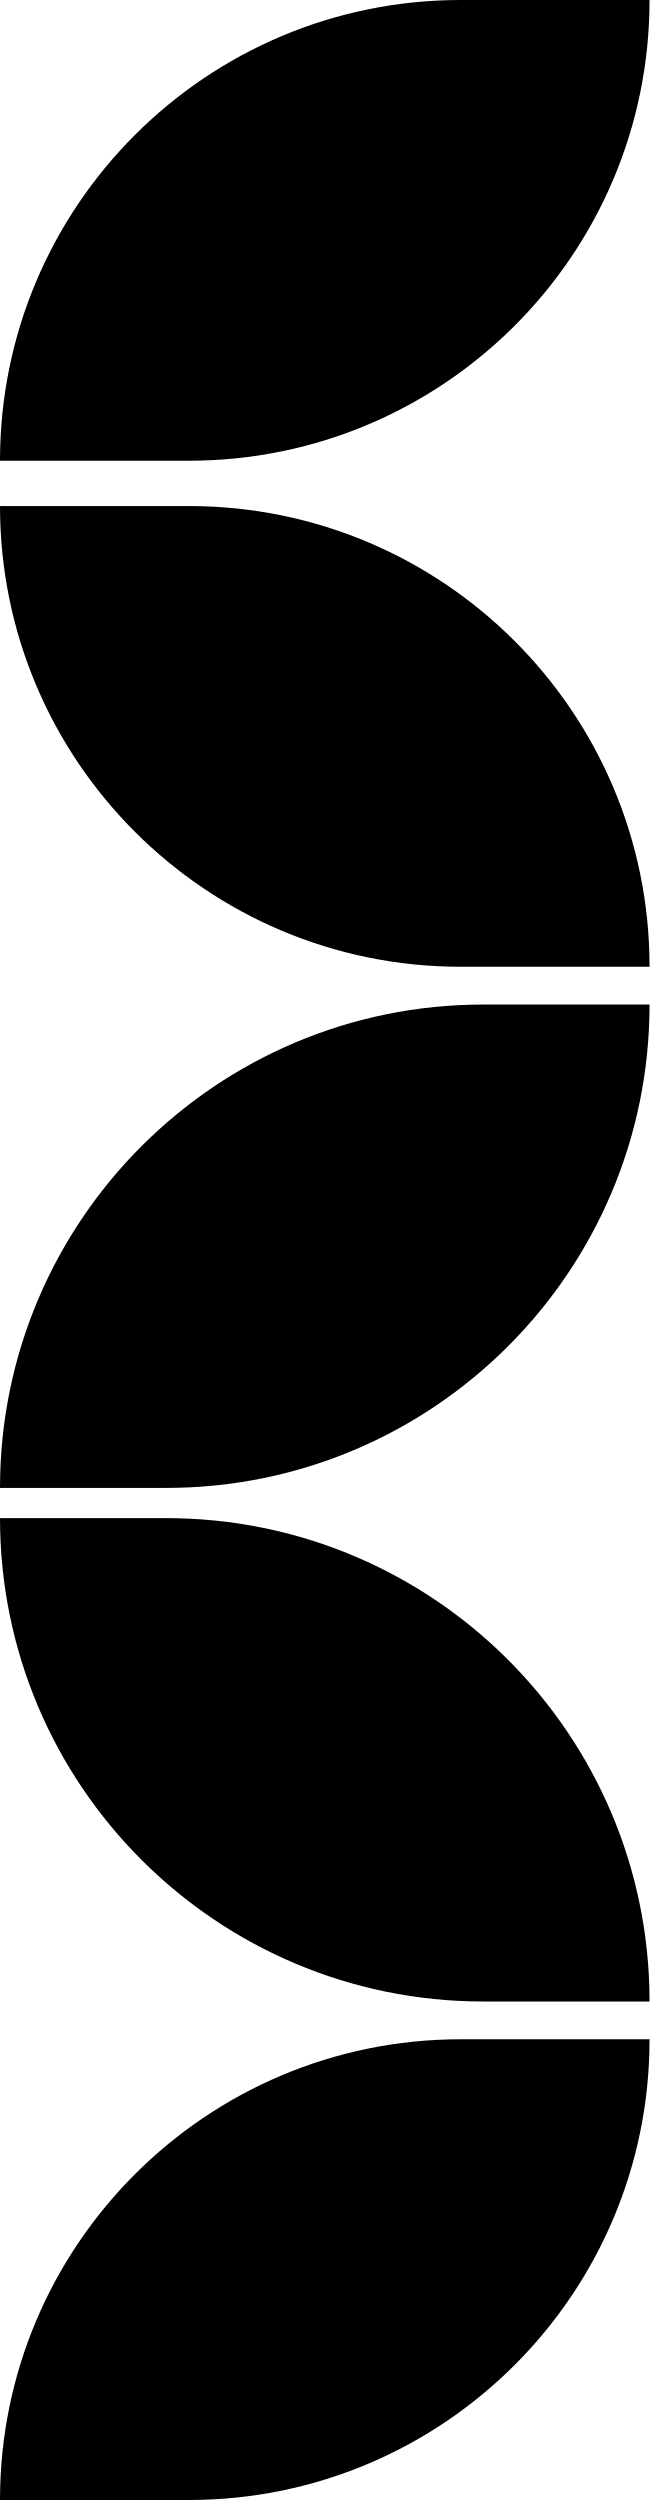
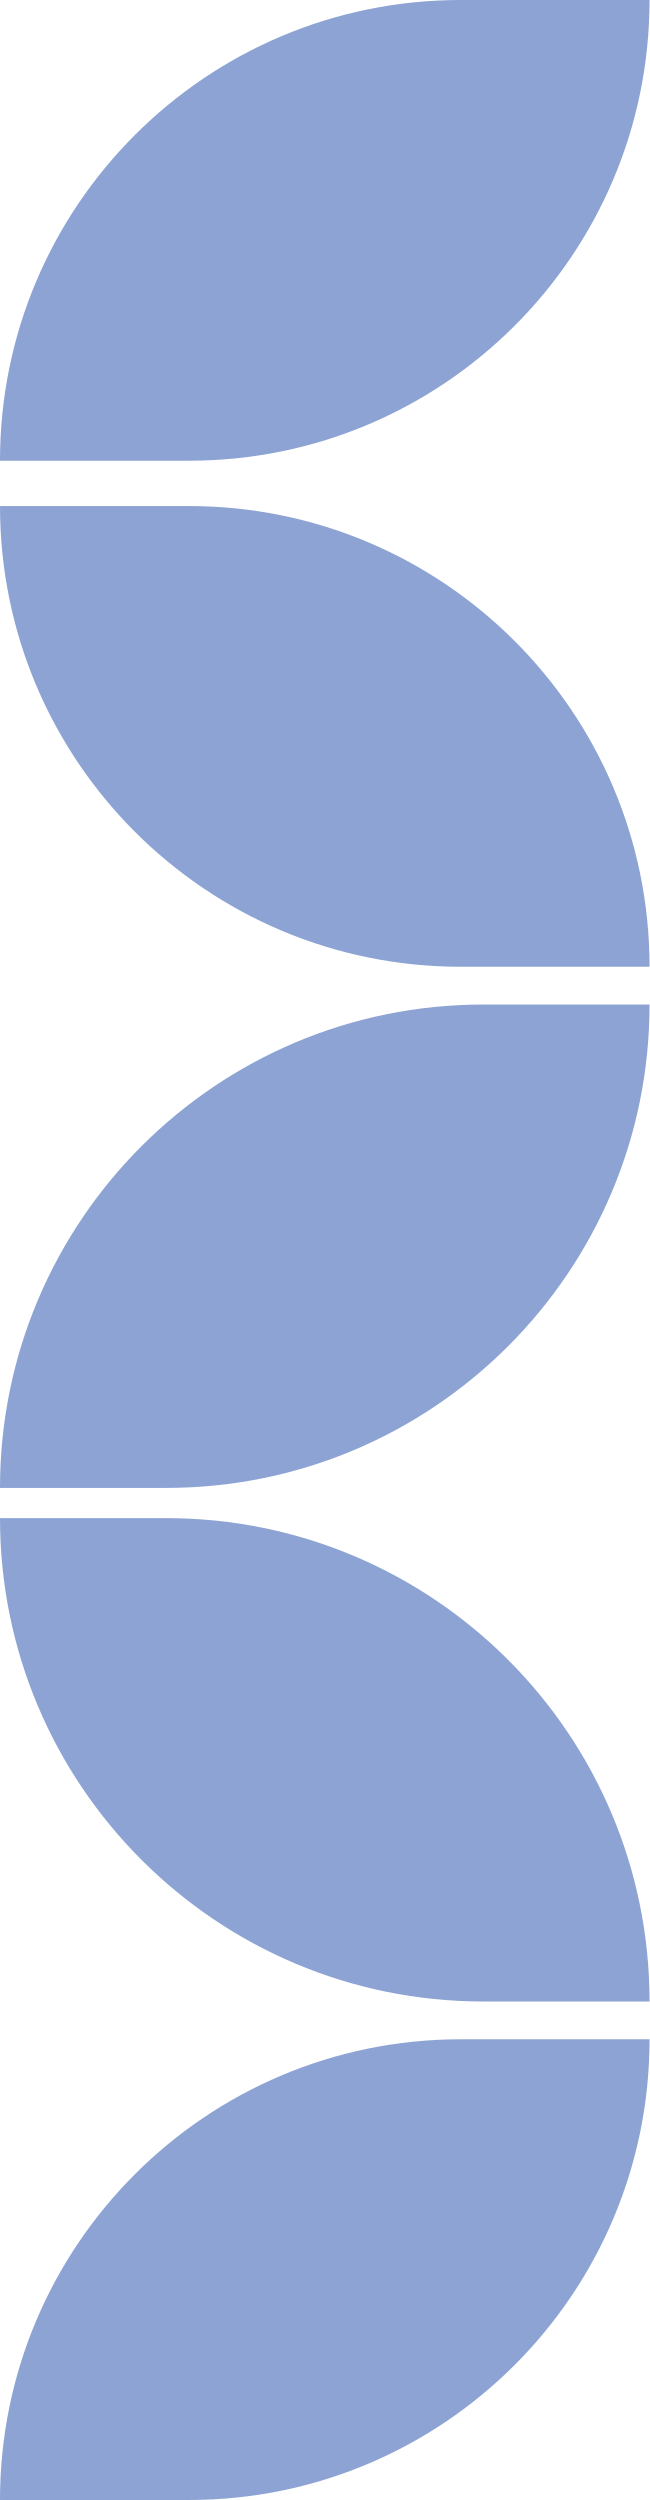
- <svg xmlns="http://www.w3.org/2000/svg" viewBox="0 0 86 331">
-   <g fill-rule="evenodd">
+ <svg xmlns="http://www.w3.org/2000/svg" width="86" height="331" viewBox="0 0 86 331">
+   <g fill="#8CA3D4" fill-rule="evenodd">
    <path d="M61 0h25c0 33.69-27.31 61-61 61H0C0 27.31 27.31 0 61 0z" />
    <path d="M64 133h22c0 35.346-28.654 64-64 64H0c0-35.346 28.654-64 64-64z" />
    <path d="M61 270h25c0 33.69-27.31 61-61 61H0c0-33.69 27.31-61 61-61z" />
    <path d="M61 128h25c0-33.69-27.31-61-61-61H0c0 33.69 27.31 61 61 61z" />
    <path d="M64 265h22c0-35.346-28.654-64-64-64H0c0 35.346 28.654 64 64 64z" />
  </g>
</svg>
